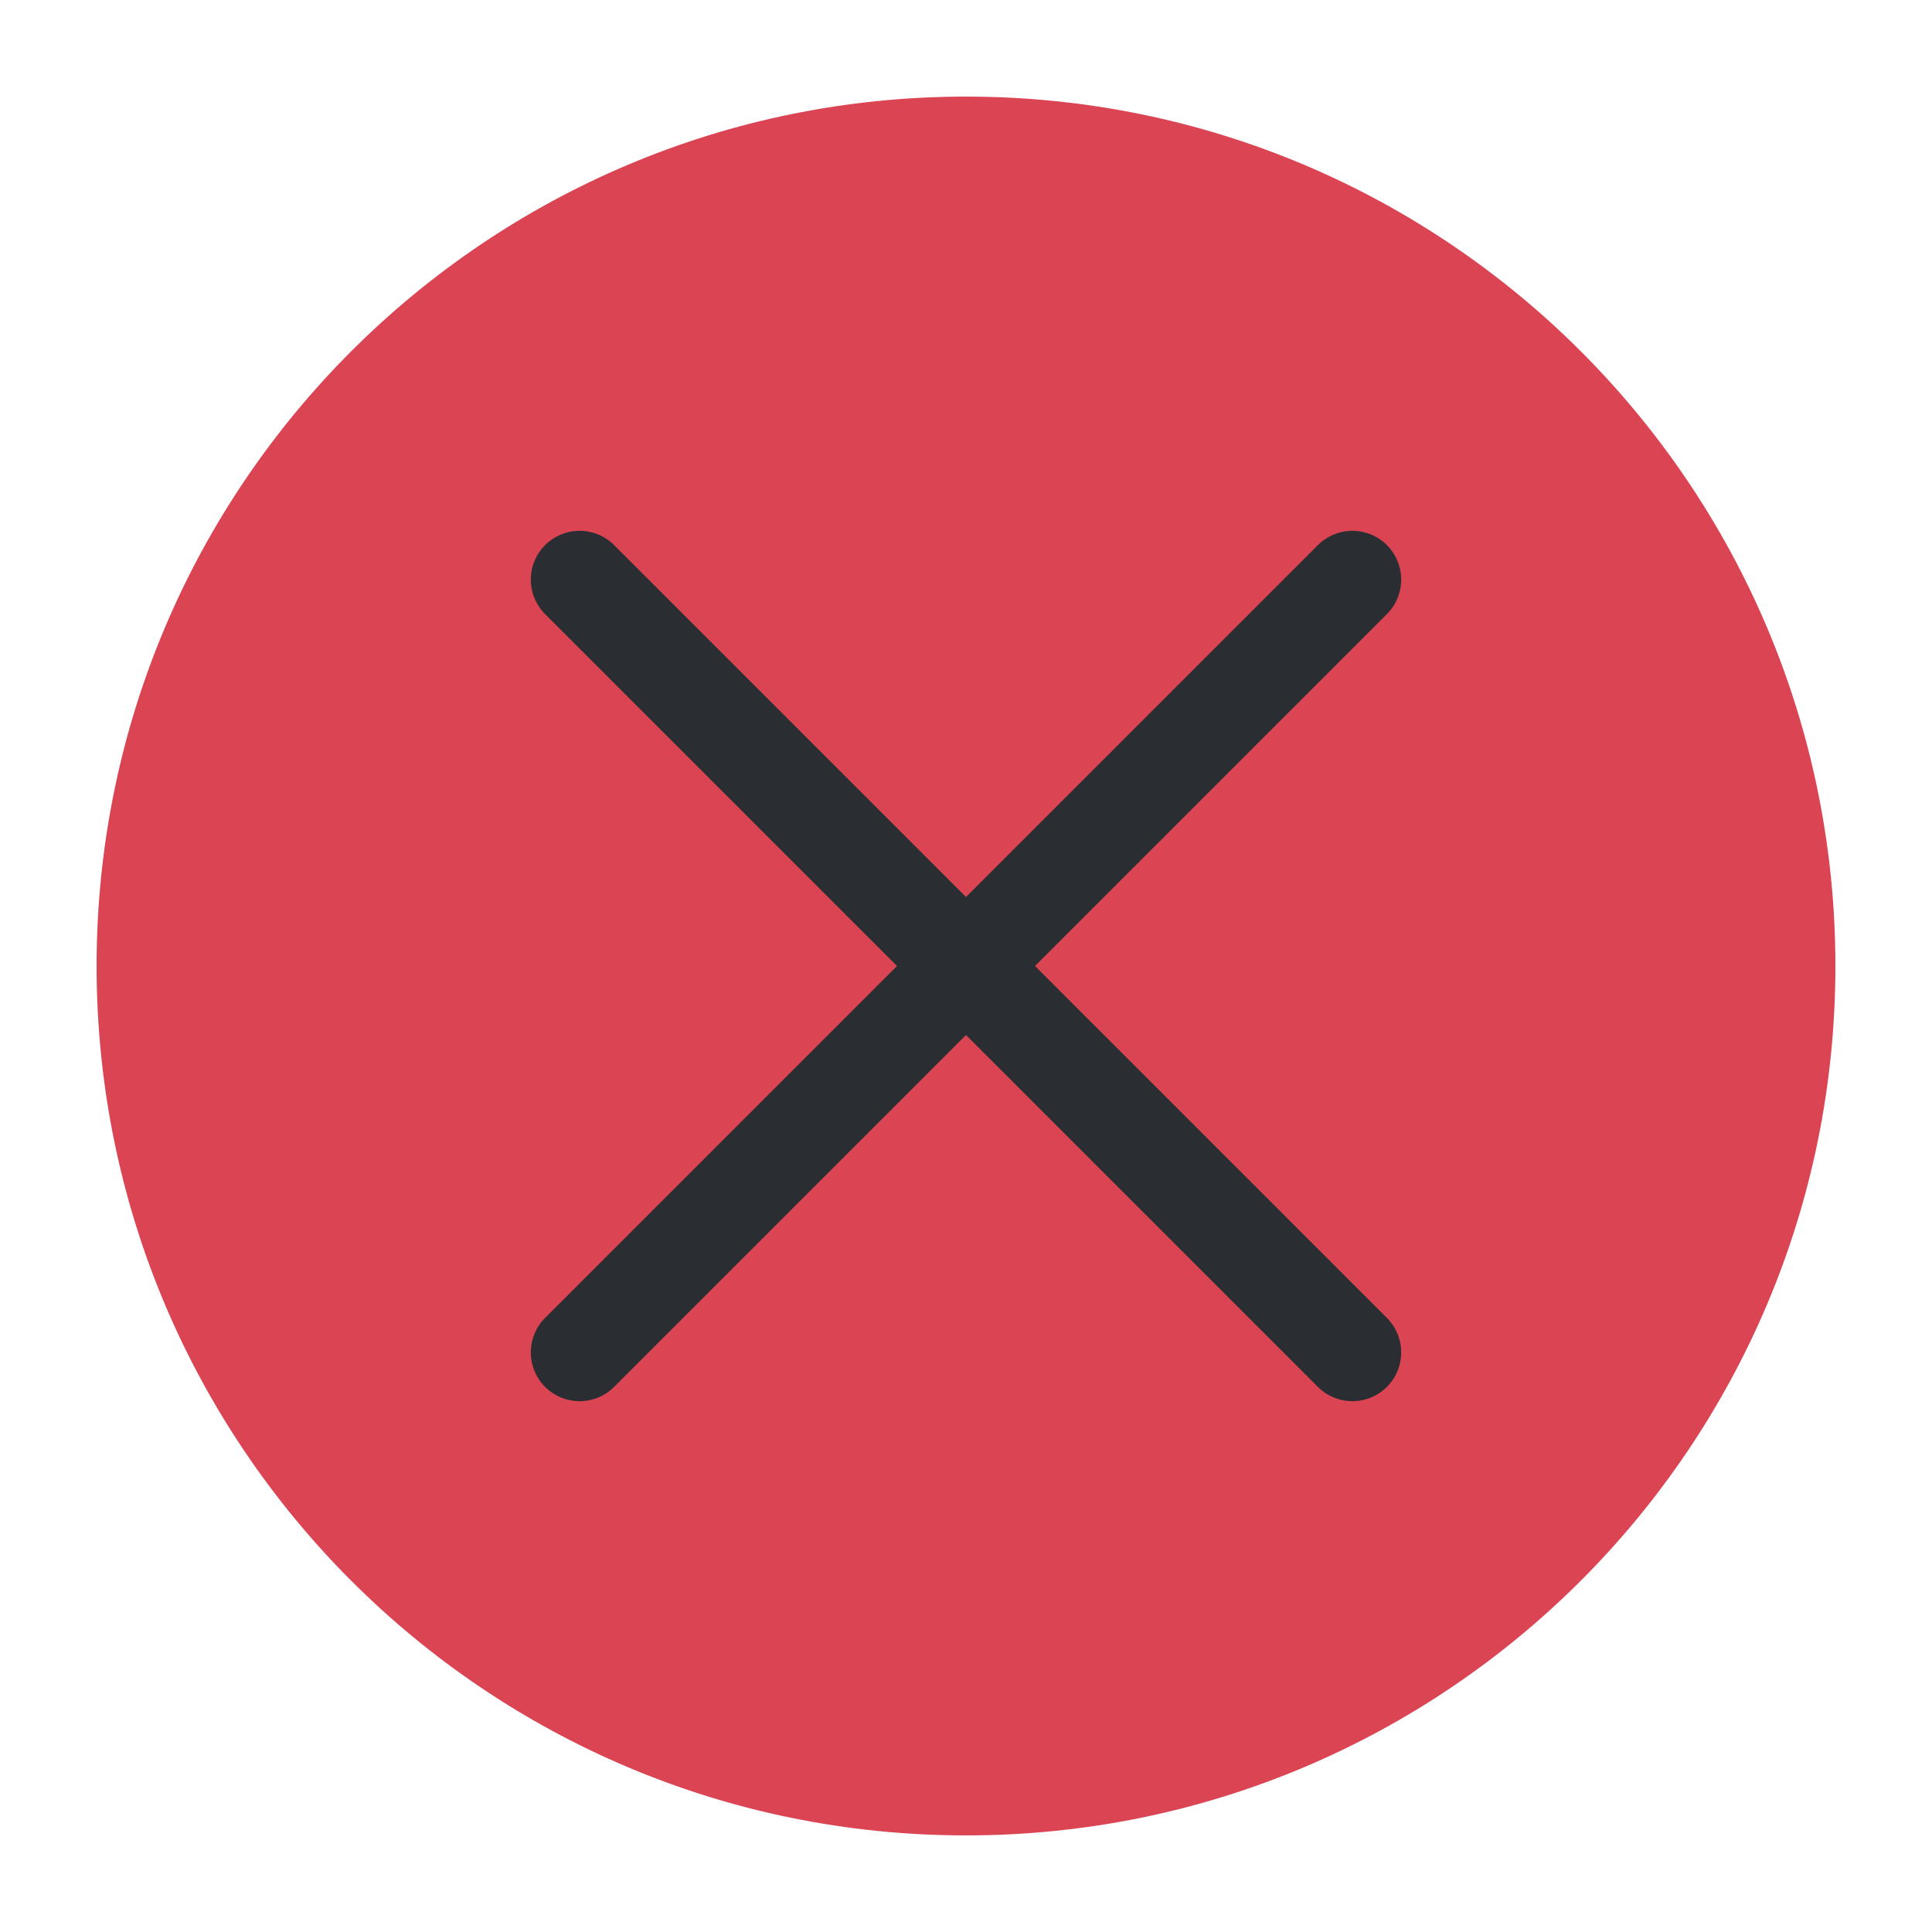
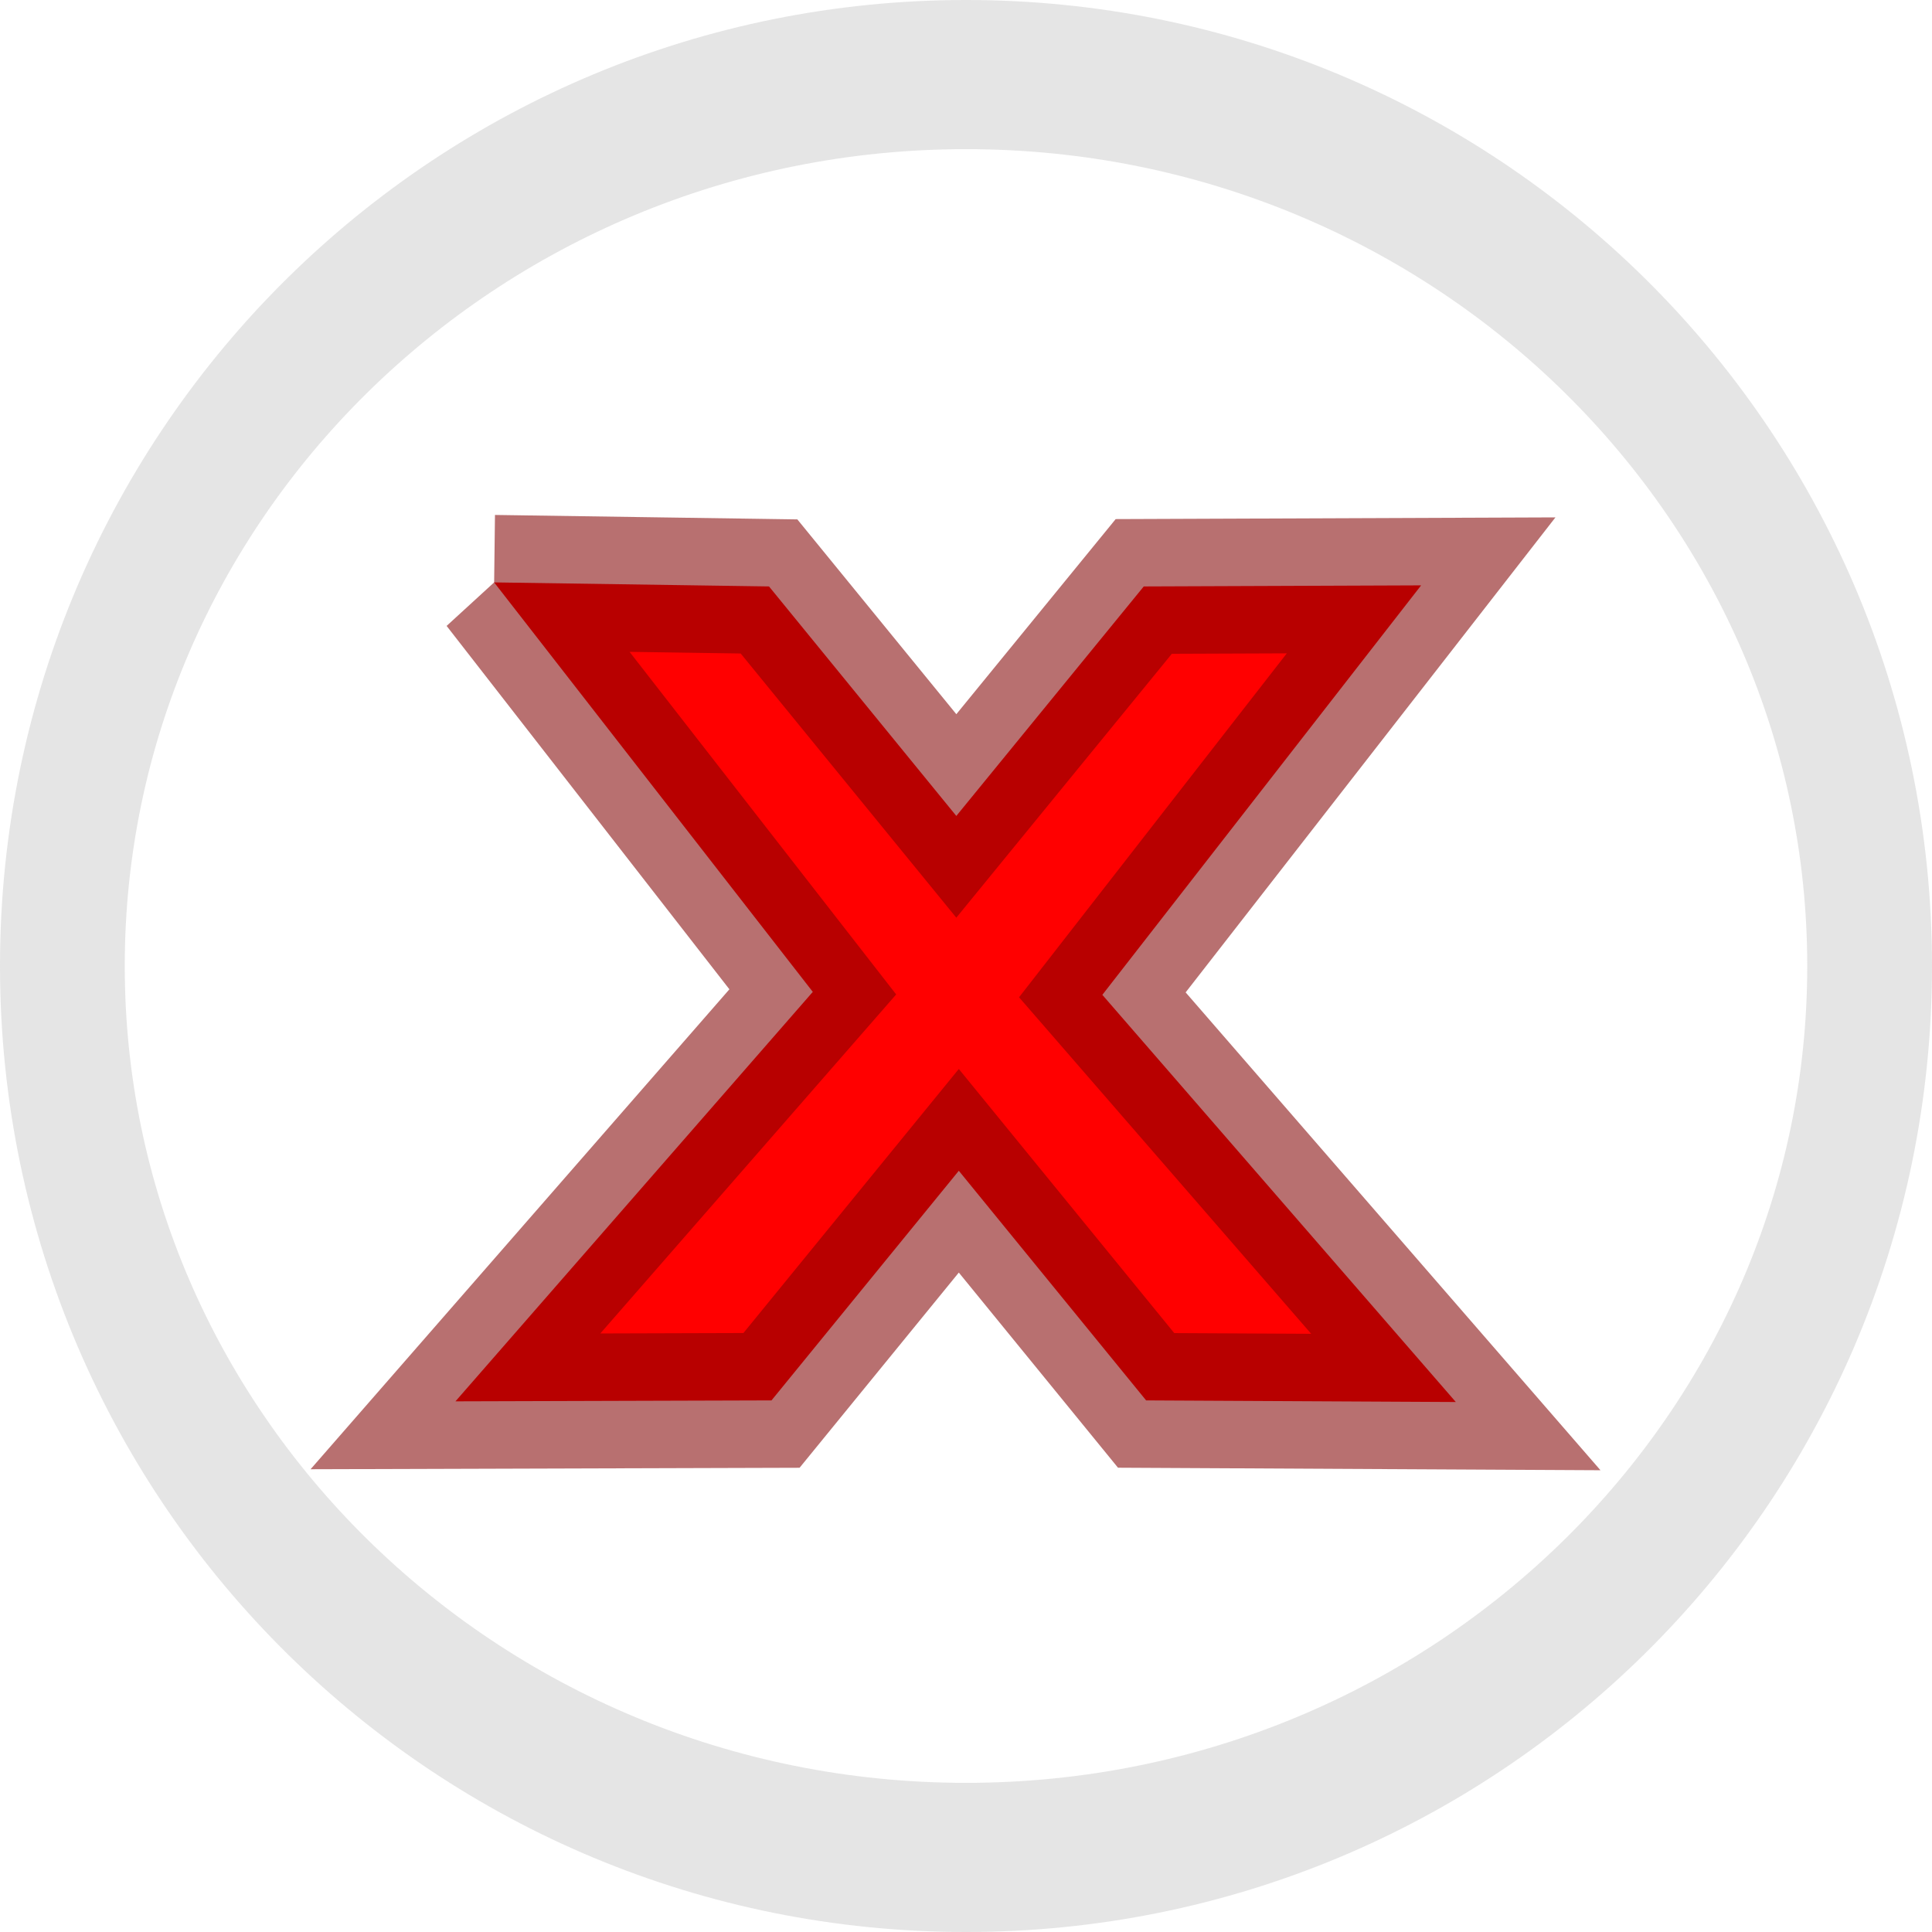
<svg xmlns="http://www.w3.org/2000/svg" viewBox="0 0 50 50" version="1.2" baseProfile="tiny">
  <defs>
</defs>
  <g fill="none" stroke="black" stroke-width="1" fill-rule="evenodd" stroke-linecap="square" stroke-linejoin="bevel">
-     <g fill="#da4453" fill-opacity="1" stroke="none" transform="matrix(2.5,0,0,2.5,2.5,2.5)" font-family="Noto Sans" font-size="10" font-weight="400" font-style="normal">
-       <circle cx="9" cy="9" r="9" />
+     <g fill="#ff0000" fill-opacity="1" stroke="none" transform="matrix(3.21889,0,0,3.49164,-80.257,-51.0872)" font-family="Noto Sans" font-size="10" font-weight="400" font-style="normal">
+       <path vector-effect="none" fill-rule="nonzero" d="M28.906,18.948 L31.468,21.983 L28.595,25.018 L31.136,25.011 L32.642,23.309 L34.148,25.011 L36.638,25.023 L33.796,22.005 L36.359,18.97 L34.129,18.978 L32.622,20.679 L31.116,18.978 L28.906,18.948 L28.906,18.948" />
    </g>
-     <g fill="none" stroke="#2a2e32" stroke-opacity="1" stroke-width="1.01" stroke-linecap="round" stroke-linejoin="miter" stroke-miterlimit="2" transform="matrix(2.5,0,0,2.5,2.5,2.5)" font-family="Noto Sans" font-size="10" font-weight="400" font-style="normal">
-       <polyline fill="none" vector-effect="none" points="5,5 13,13 " />
-       <polyline fill="none" vector-effect="none" points="13,5 5,13 " />
+     <g fill="none" stroke="#800000" stroke-opacity="1" stroke-width="1" stroke-linecap="butt" stroke-linejoin="miter" stroke-miterlimit="4" transform="matrix(3.21889,0,0,3.49164,-80.257,-51.0872)" font-family="Noto Sans" font-size="10" font-weight="400" font-style="normal" opacity="0.562">
+       <path vector-effect="none" fill-rule="nonzero" d="M28.906,18.948 L31.468,21.983 L28.595,25.018 L31.136,25.011 L32.642,23.309 L34.148,25.011 L36.638,25.023 L33.796,22.005 L36.359,18.97 L34.129,18.978 L32.622,20.679 L31.116,18.978 L28.906,18.948 L28.906,18.948" />
+     </g>
+     <g fill="none" stroke="none" transform="matrix(2.61658,0,0,3.12814,-18.01,-7.84552)" font-family="Noto Sans" font-size="10" font-weight="400" font-style="normal">
+       <path vector-effect="none" fill-rule="nonzero" d="M25.375,10.5 C25.375,14.573 21.373,17.875 16.438,17.875 C11.502,17.875 7.5,14.573 7.5,10.5 C7.5,6.427 11.502,3.125 16.438,3.125 C21.373,3.125 25.375,6.427 25.375,10.5 " />
+     </g>
+     <g fill="none" stroke="#757575" stroke-opacity="1" stroke-width="1.234" stroke-linecap="butt" stroke-linejoin="round" transform="matrix(2.61658,0,0,3.12814,-18.01,-7.84552)" font-family="Noto Sans" font-size="10" font-weight="400" font-style="normal" opacity="0.189">
+       <path vector-effect="none" fill-rule="nonzero" d="M25.375,10.5 C25.375,14.573 21.373,17.875 16.438,17.875 C11.502,17.875 7.5,14.573 7.5,10.5 C7.5,6.427 11.502,3.125 16.438,3.125 C21.373,3.125 25.375,6.427 25.375,10.5 " />
    </g>
    <g fill="none" stroke="#000000" stroke-opacity="1" stroke-width="1" stroke-linecap="square" stroke-linejoin="bevel" transform="matrix(1,0,0,1,0,0)" font-family="Noto Sans" font-size="10" font-weight="400" font-style="normal">
</g>
  </g>
</svg>
